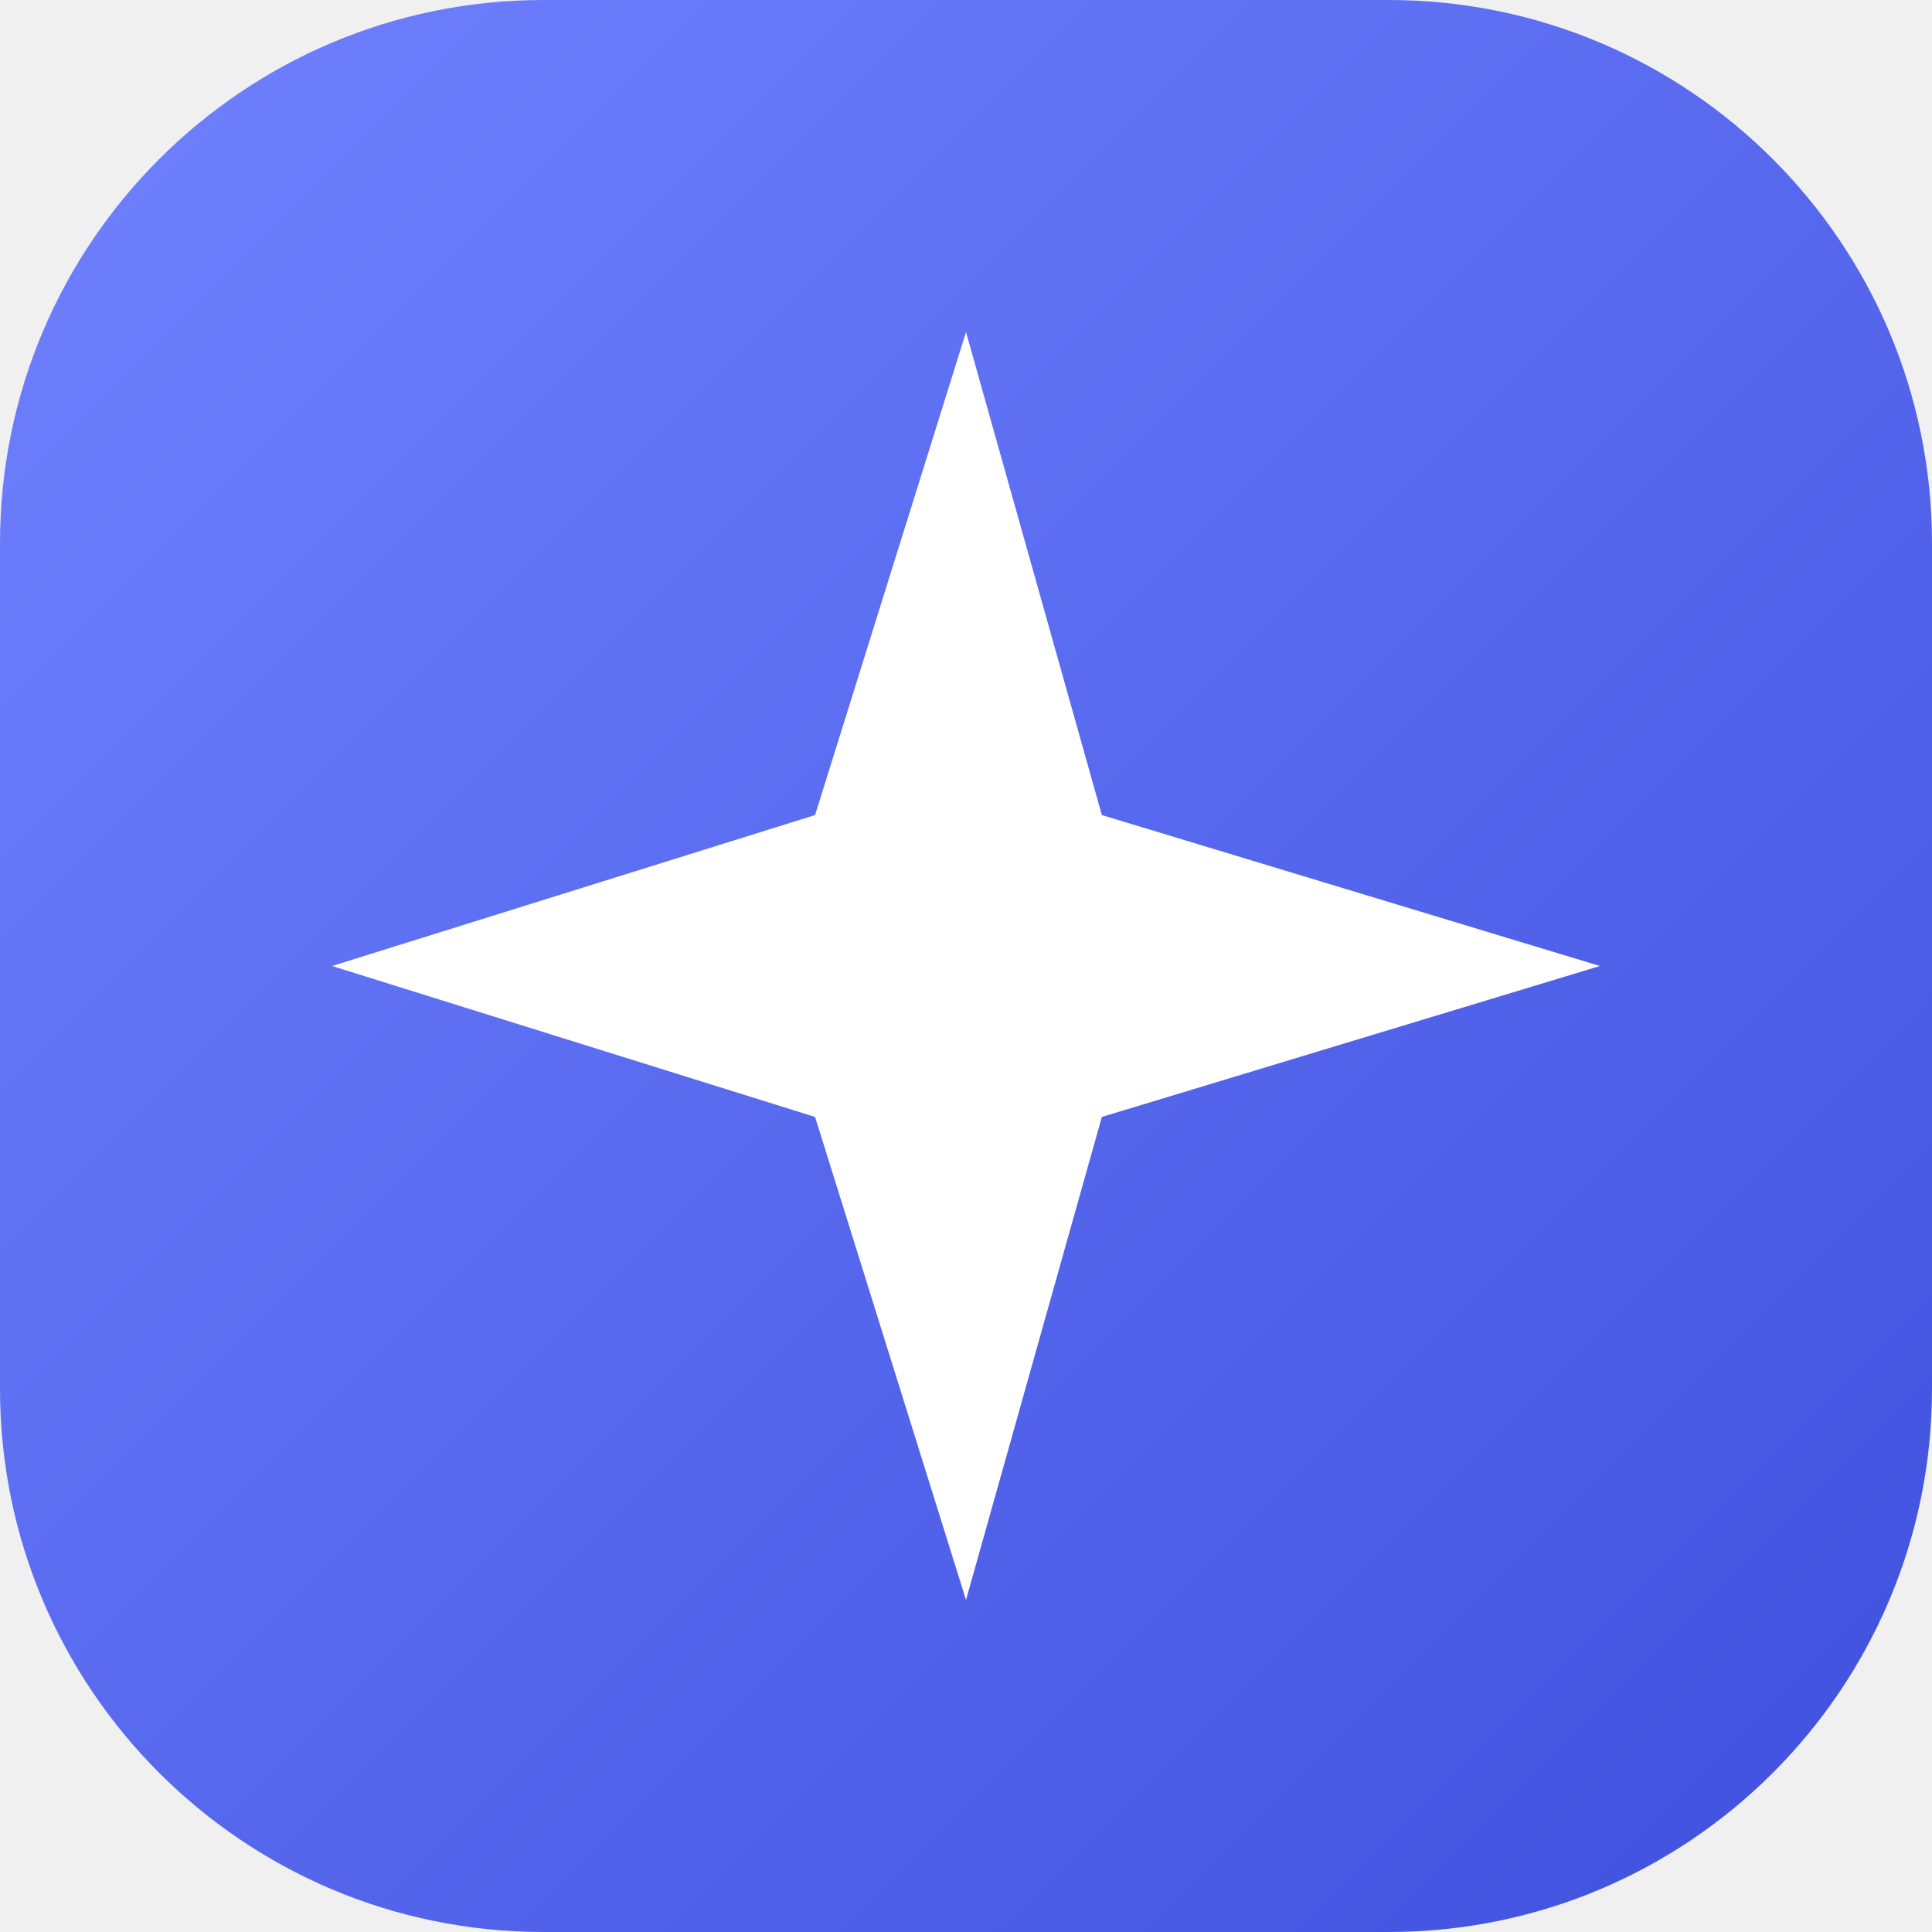
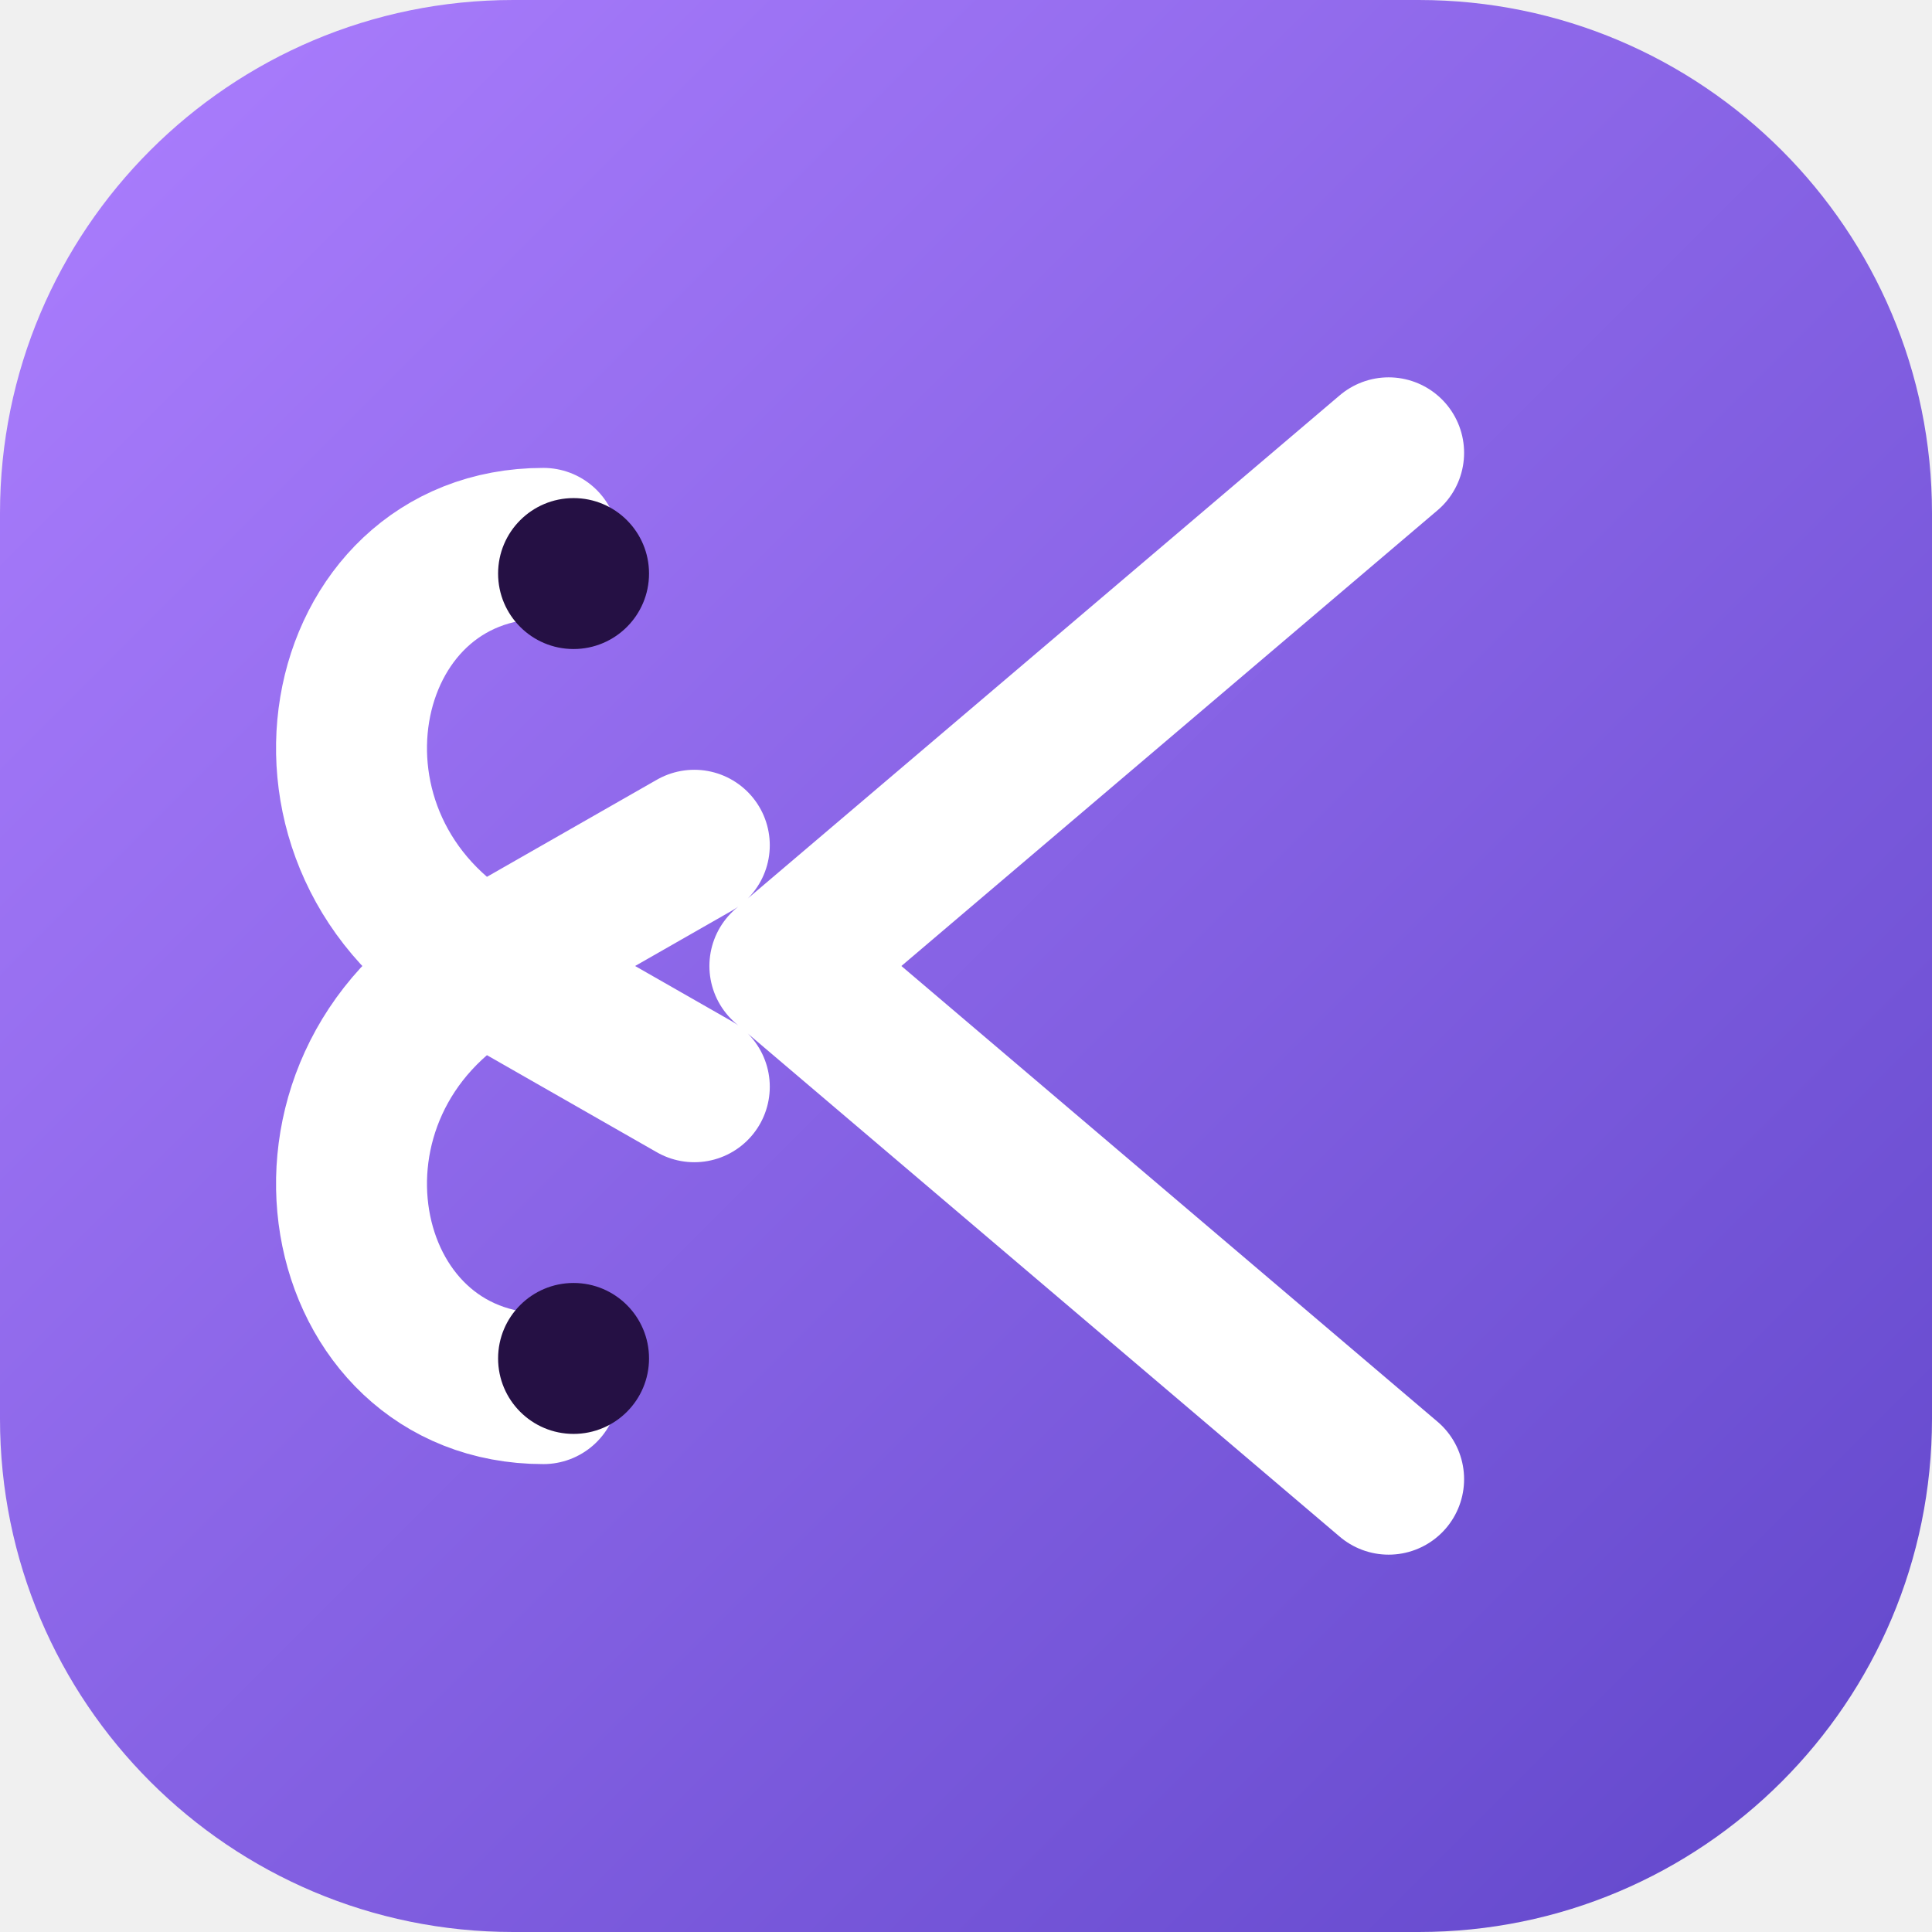
<svg xmlns="http://www.w3.org/2000/svg" width="64" height="64" viewBox="0 0 64 64">
  <defs>
-     <linearGradient id="a" x2="1" y2="1">
-       <stop stop-color="#7182ff" />
-       <stop offset="1" stop-color="#3e50dd" />
+     <linearGradient id="a" x1="0" y1="0" x2="1" y2="1">
+       <stop stop-color="#ad7fff" />
+       <stop offset="1" stop-color="#6046ca" />
    </linearGradient>
  </defs>
-   <rect width="64" height="64" rx="18" fill="url(#a)" />
-   <path d="m32 11 4.5 16L53 32l-16.5 5L32 53l-5-16-16-5 16-5Z" fill="#fff" />
+   <rect width="64" height="64" rx="17" fill="url(#a)" />
+   <path d="M18 18c-7 0-9 10-2 14l7 4m-5 10c-7 0-9-10-2-14l7-4m3 4 20-17m-20 17 20 17" stroke="white" stroke-width="5" fill="none" stroke-linecap="round" />
+   <circle cx="19" cy="19" r="2.5" fill="#251044" />
+   <circle cx="19" cy="45" r="2.5" fill="#251044" />
</svg>
